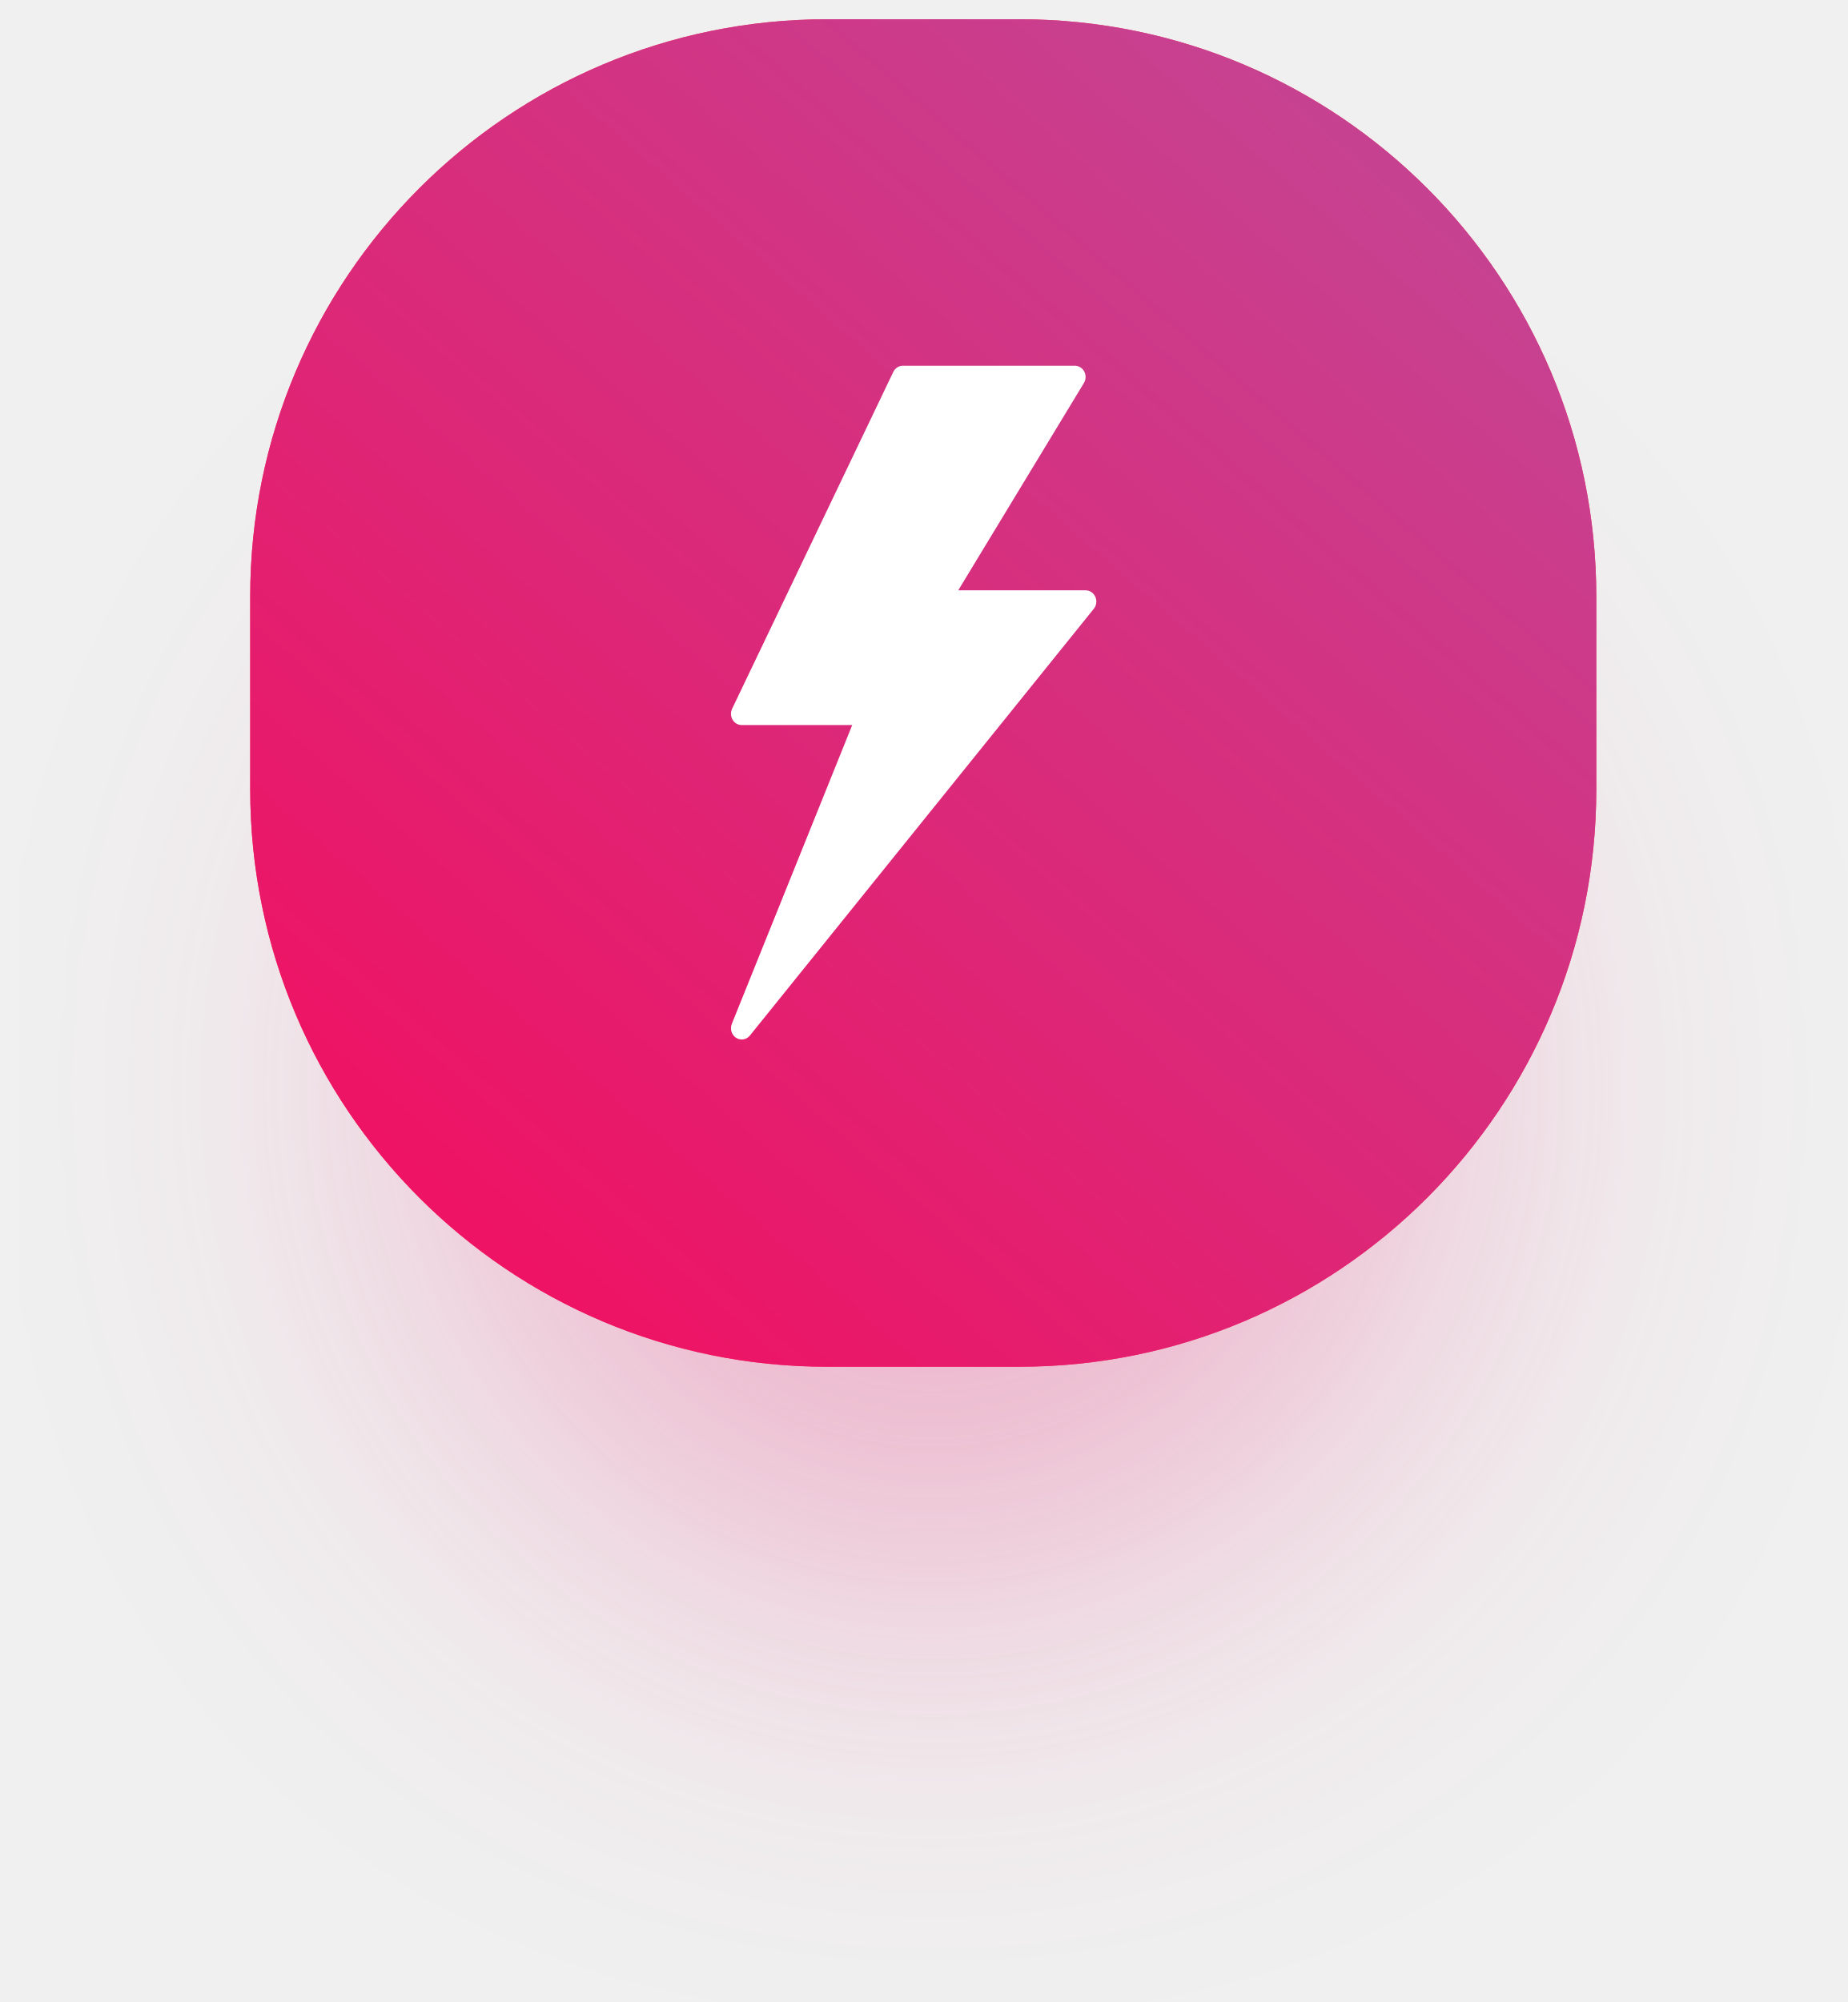
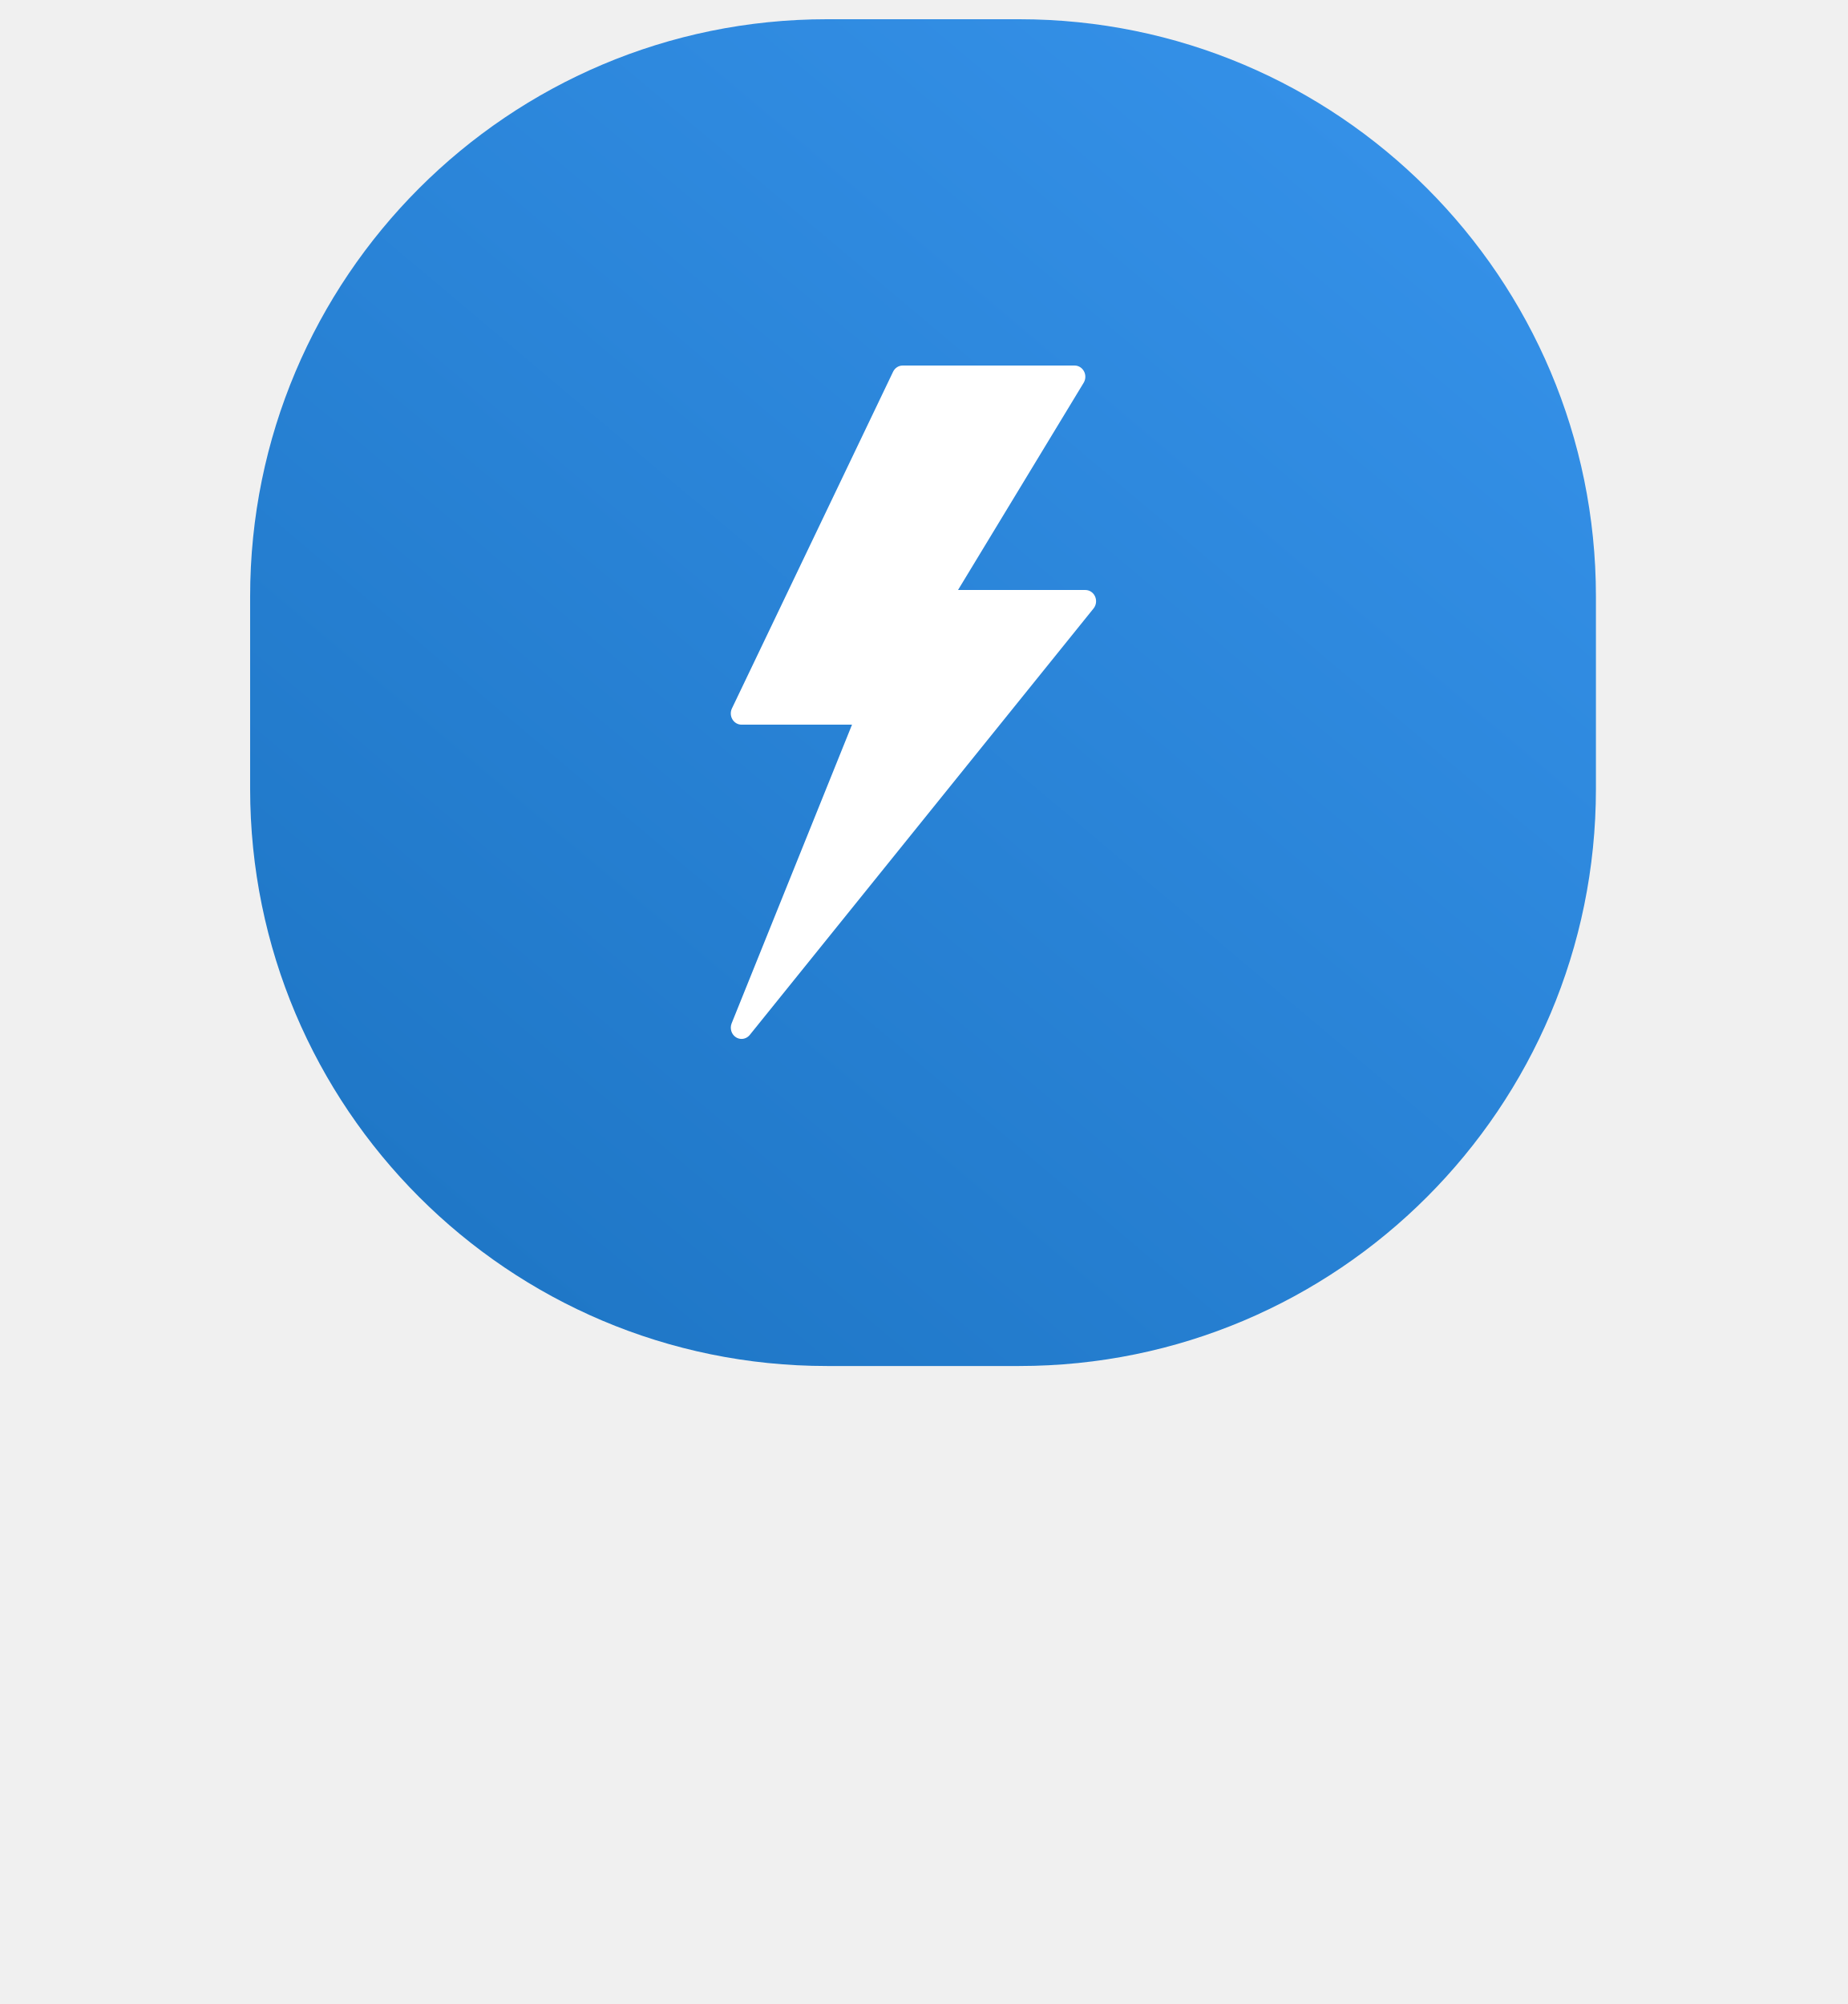
- <svg xmlns="http://www.w3.org/2000/svg" width="96" height="104" viewBox="0 0 96 104" fill="none">
-   <g filter="url(#filter0_d)">
-     <path fill-rule="evenodd" clip-rule="evenodd" d="M48.466 17C63.089 17 74.942 28.864 74.942 43.5C74.942 58.135 63.089 70 48.466 70C33.844 70 21.99 58.135 21.99 43.5C21.99 28.864 33.844 17 48.466 17Z" fill="#FF4361" />
-     <path fill-rule="evenodd" clip-rule="evenodd" d="M48.466 17C63.089 17 74.942 28.864 74.942 43.5C74.942 58.135 63.089 70 48.466 70C33.844 70 21.99 58.135 21.99 43.5C21.99 28.864 33.844 17 48.466 17Z" fill="url(#paint0_linear)" />
-   </g>
-   <path fill-rule="evenodd" clip-rule="evenodd" d="M42.972 1H52.963C69.517 1 82.936 14.431 82.936 31V41C82.936 57.568 69.517 71 52.963 71H42.972C26.419 71 12.999 57.568 12.999 41V31C12.999 14.431 26.419 1 42.972 1Z" fill="#FF4361" />
-   <path fill-rule="evenodd" clip-rule="evenodd" d="M42.972 1H52.963C69.517 1 82.936 14.431 82.936 31V41C82.936 57.568 69.517 71 52.963 71H42.972C26.419 71 12.999 57.568 12.999 41V31C12.999 14.431 26.419 1 42.972 1Z" fill="url(#paint1_linear)" />
-   <path fill-rule="evenodd" clip-rule="evenodd" d="M56.908 31.003C56.816 30.797 56.619 30.666 56.402 30.666H49.786L56.316 19.894C56.424 19.714 56.431 19.487 56.333 19.302C56.235 19.114 56.047 18.999 55.844 18.999H46.911C46.699 18.999 46.506 19.124 46.411 19.321L38.036 36.821C37.95 37.002 37.959 37.217 38.061 37.389C38.163 37.561 38.342 37.665 38.536 37.665H44.277L38.021 53.189C37.915 53.455 38.01 53.762 38.245 53.913C38.335 53.97 38.435 53.999 38.535 53.999C38.696 53.999 38.854 53.927 38.963 53.792L56.829 31.625C56.969 31.451 56.999 31.209 56.908 31.003Z" fill="white" />
+ <svg xmlns="http://www.w3.org/2000/svg" width="100%" height="100%" viewBox="0 0 400 434" version="1.1" xml:space="preserve" style="fill-rule:evenodd;clip-rule:evenodd;stroke-linejoin:round;stroke-miterlimit:2;">
+   <path d="M179.051,4.166l41.629,0c68.973,0 124.887,55.964 124.887,125l0,41.667c0,69.035 -55.914,124.999 -124.887,124.999l-41.629,0c-68.974,0 -124.889,-55.964 -124.889,-124.999l0,-41.667c0,-69.036 55.915,-125 124.889,-125Z" style="fill:url(#_Linear1);" />
+   <path d="M237.117,129.178c-0.382,-0.856 -1.203,-1.405 -2.108,-1.405l-27.567,-0l27.206,-44.881c0.454,-0.749 0.482,-1.696 0.072,-2.469c-0.409,-0.78 -1.191,-1.261 -2.038,-1.261l-37.221,-0c-0.881,-0 -1.686,0.52 -2.082,1.344l-34.894,72.916c-0.361,0.753 -0.321,1.647 0.102,2.364c0.425,0.717 1.172,1.151 1.98,1.151l23.921,0l-26.066,64.684c-0.444,1.107 -0.049,2.389 0.93,3.018c0.377,0.237 0.796,0.356 1.212,0.356c0.668,0 1.326,-0.3 1.782,-0.862l74.442,-92.361c0.585,-0.724 0.71,-1.737 0.329,-2.594Z" style="fill:#fff;" />
  <defs>
-     <filter id="filter0_d" x="0.99" y="9" width="94.952" height="95" filterUnits="userSpaceOnUse" color-interpolation-filters="sRGB">
-       <feFlood flood-opacity="0" result="BackgroundImageFix" />
-       <feColorMatrix in="SourceAlpha" type="matrix" values="0 0 0 0 0 0 0 0 0 0 0 0 0 0 0 0 0 0 127 0" />
-       <feOffset dy="13" />
-       <feGaussianBlur stdDeviation="10.5" />
-       <feColorMatrix type="matrix" values="0 0 0 0 0.898 0 0 0 0 0.118 0 0 0 0 0.435 0 0 0 0.3 0" />
-       <feBlend mode="normal" in2="BackgroundImageFix" result="effect1_dropShadow" />
-       <feBlend mode="normal" in="SourceGraphic" in2="effect1_dropShadow" result="shape" />
-     </filter>
-     <linearGradient id="paint0_linear" x1="52.598" y1="102.635" x2="107.605" y2="39.414" gradientUnits="userSpaceOnUse">
-       <stop stop-color="#F80759" />
-       <stop offset="1" stop-color="#BC4E9C" />
-     </linearGradient>
-     <linearGradient id="paint1_linear" x1="53.376" y1="113.413" x2="125.385" y2="30.651" gradientUnits="userSpaceOnUse">
-       <stop stop-color="#F80759" />
-       <stop offset="1" stop-color="#BC4E9C" />
+     <linearGradient id="_Linear1" x1="0" y1="0" x2="1" y2="0" gradientUnits="userSpaceOnUse" gradientTransform="matrix(300.037,-344.843,344.843,300.037,222.4,472.554)">
+       <stop offset="0" style="stop-color:#1a71bf;stop-opacity:1" />
+       <stop offset="1" style="stop-color:#3996ef;stop-opacity:1" />
    </linearGradient>
  </defs>
</svg>
